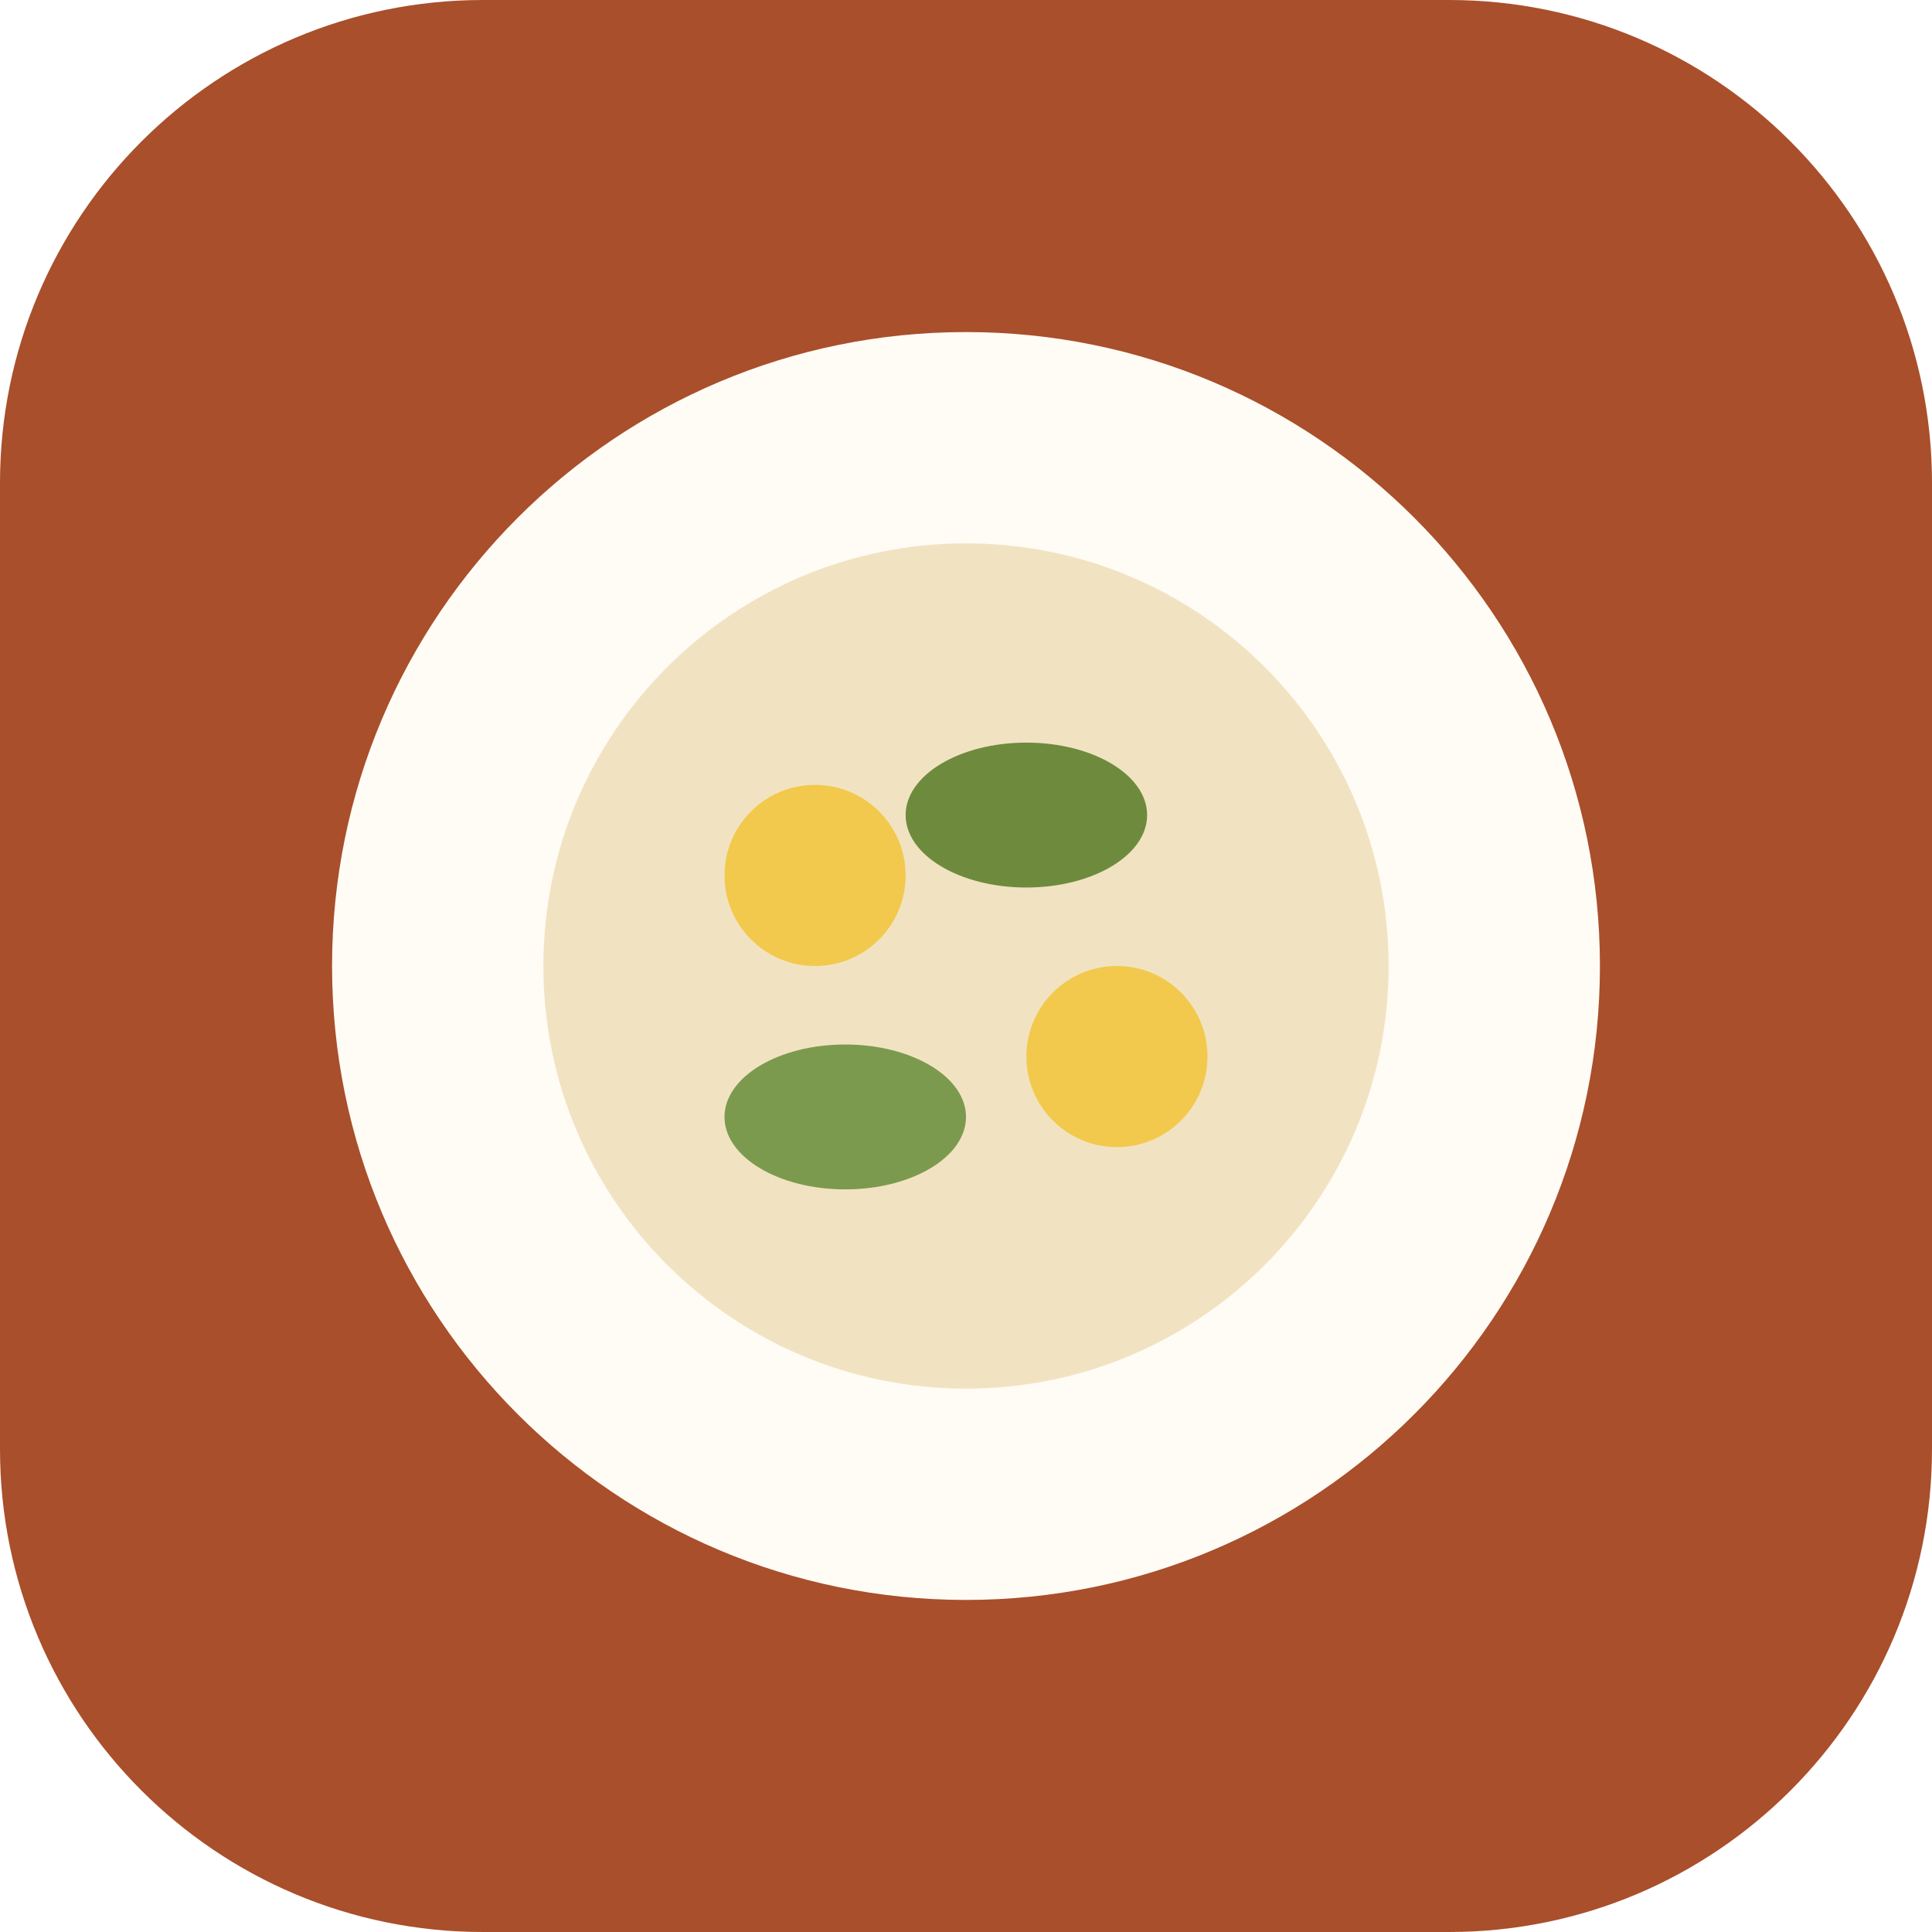
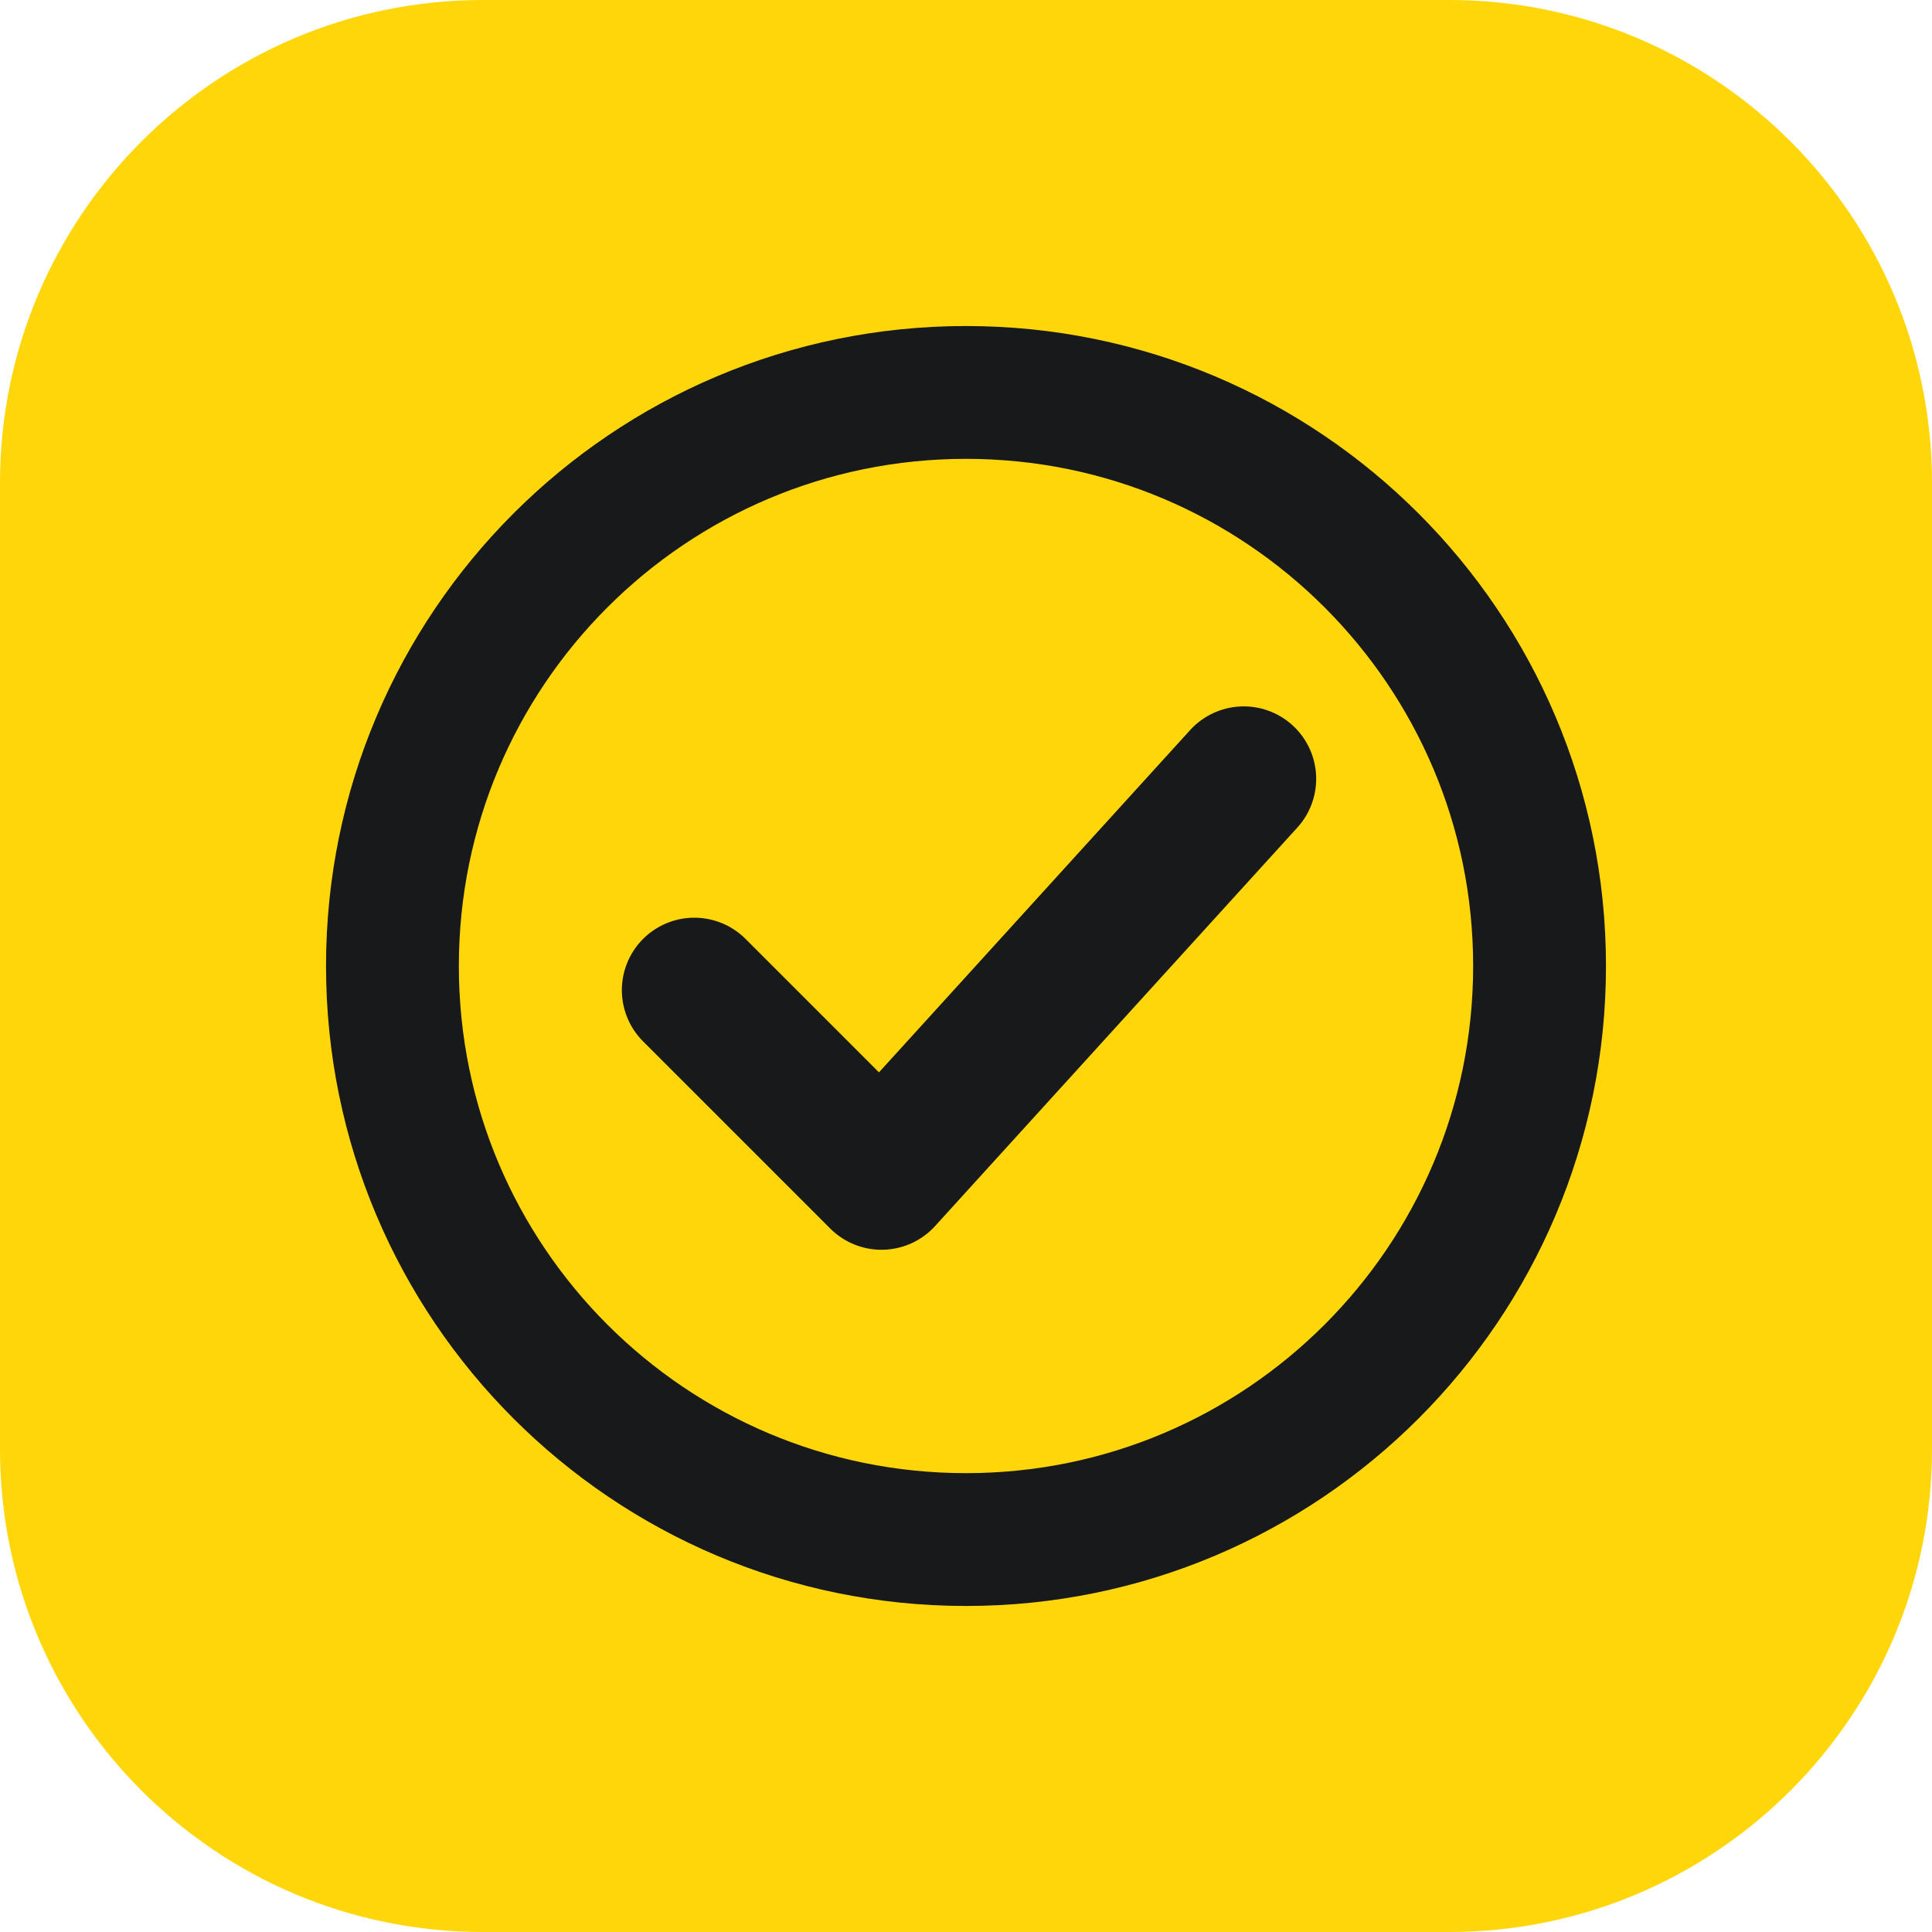
<svg xmlns="http://www.w3.org/2000/svg" viewBox="0 0 64 64">
-   <rect width="64" height="64" rx="16" fill="#A94F2B" />
-   <circle cx="32" cy="32" r="21" fill="#FFFBF5" />
-   <circle cx="32" cy="32" r="14" fill="#F1E3C2" />
-   <circle cx="27" cy="29" r="3" fill="#F2C94C" />
-   <circle cx="37" cy="35" r="3" fill="#F2C94C" />
-   <ellipse cx="34" cy="27" rx="4" ry="2.4" fill="#6E8B3D" />
-   <ellipse cx="28" cy="37" rx="4" ry="2.4" fill="#7C9A4E" />
+   <rect width="64" height="64" rx="16" fill="#FFD60A" />
+   <circle cx="32" cy="32" r="19" fill="none" stroke="#17191A" stroke-width="4.4" />
+   <path d="M23 32.8l6.2 6.2 12-13.2" fill="none" stroke="#17191A" stroke-width="4.8" stroke-linecap="round" stroke-linejoin="round" />
</svg>
